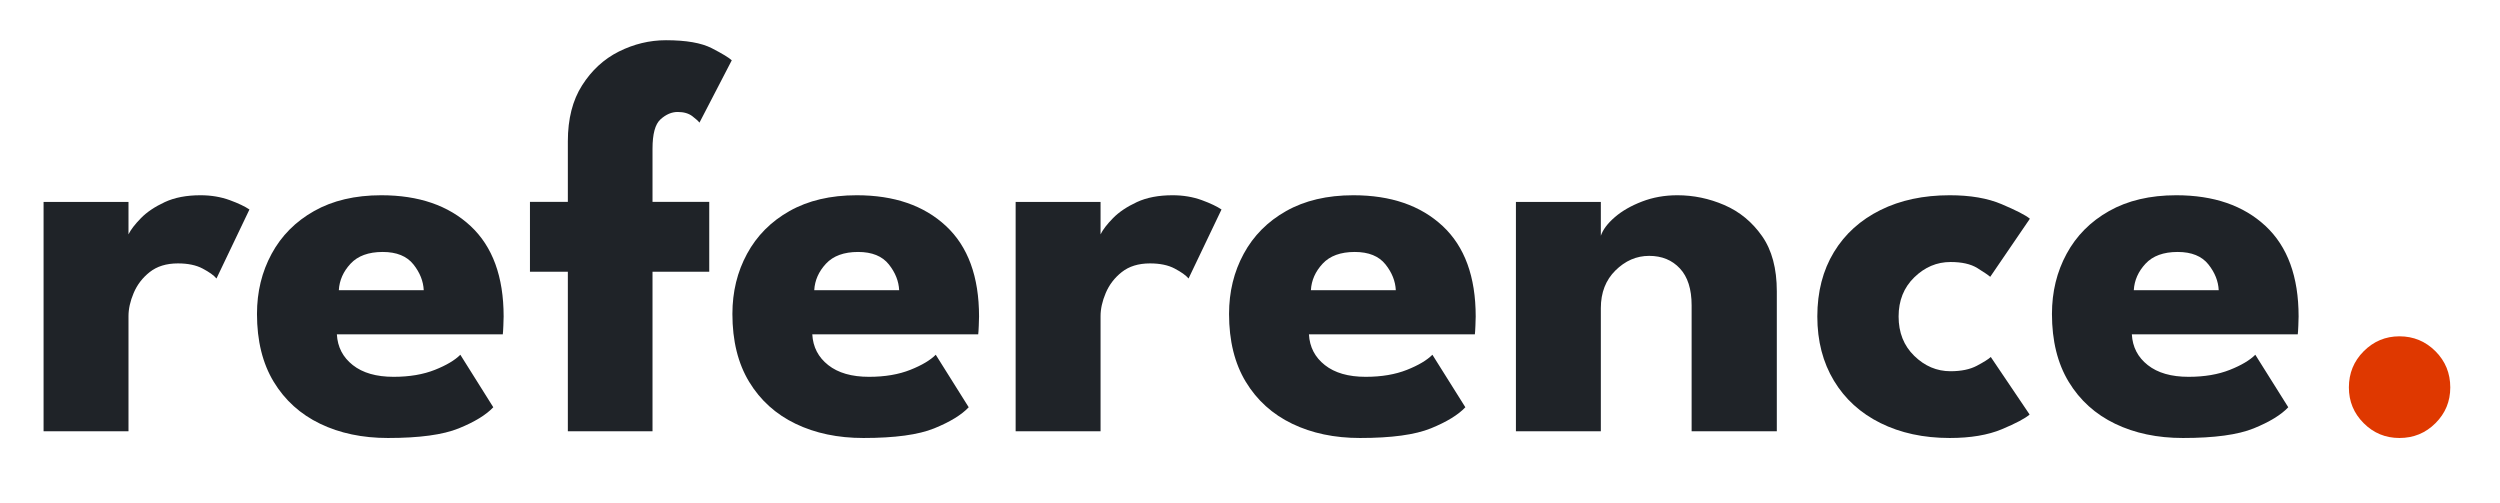
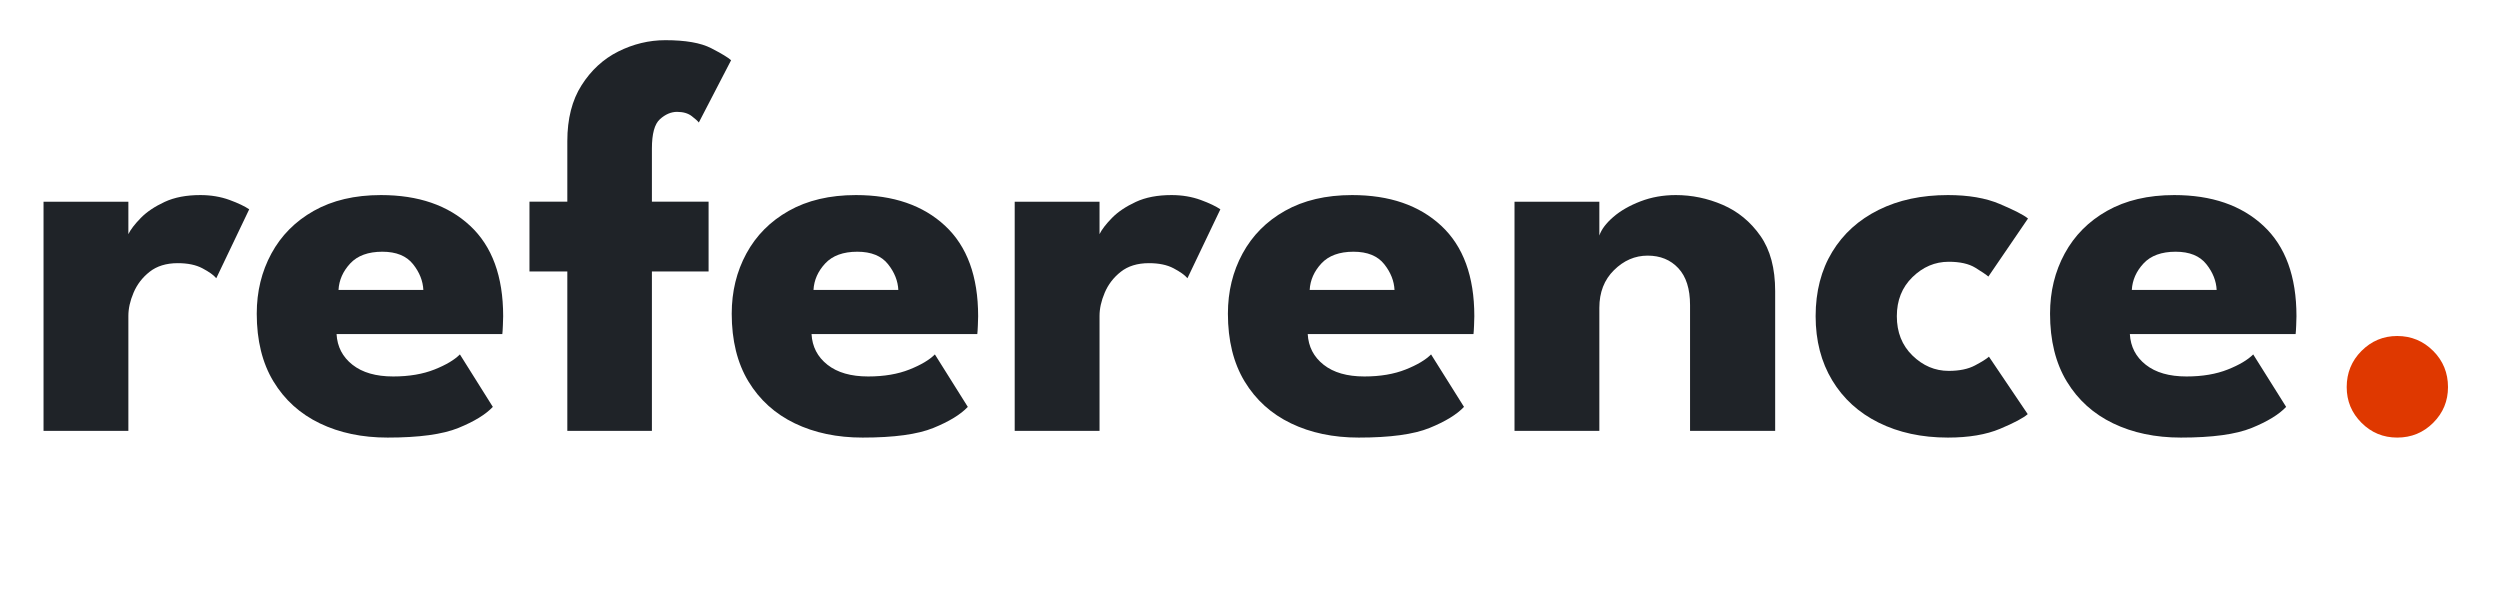
- <svg xmlns="http://www.w3.org/2000/svg" viewBox="0 0 179 36" width="179" height="36" role="img" aria-labelledby="heading-title">
+ <svg xmlns="http://www.w3.org/2000/svg" viewBox="0 0 215 52" width="215" height="52" role="img" aria-labelledby="heading-title">
  <defs>
    <path id="g351" d="M7.24,0L1.16,0 1.16,-16.42 7.24,-16.42 7.24,-14.1C7.4,-14.43 7.7,-14.82 8.13,-15.26 8.56,-15.7 9.13,-16.08 9.84,-16.41 10.55,-16.74 11.4,-16.9 12.4,-16.9 13.16,-16.9 13.86,-16.78 14.49,-16.55 15.12,-16.32 15.59,-16.09 15.9,-15.88L13.54,-10.94C13.35,-11.17 13.02,-11.4 12.55,-11.65 12.08,-11.9 11.49,-12.02 10.78,-12.02 9.95,-12.02 9.28,-11.81 8.76,-11.4 8.24,-10.99 7.86,-10.49 7.61,-9.9 7.36,-9.31 7.24,-8.76 7.24,-8.24z" />
    <path id="g248" d="M6.52,-6.94C6.57,-6.03 6.95,-5.3 7.66,-4.74 8.37,-4.18 9.34,-3.9 10.58,-3.9 11.73,-3.9 12.71,-4.07 13.54,-4.4 14.37,-4.73 14.97,-5.09 15.36,-5.48L17.72,-1.72C17.2,-1.17 16.38,-0.67 15.25,-0.21 14.12,0.25 12.43,0.48 10.18,0.48 8.35,0.48 6.73,0.14 5.32,-0.54 3.91,-1.22 2.8,-2.22 2,-3.54 1.2,-4.86 0.8,-6.48 0.8,-8.4 0.8,-9.99 1.15,-11.42 1.85,-12.71 2.55,-14 3.56,-15.02 4.89,-15.77 6.22,-16.52 7.82,-16.9 9.7,-16.9 12.38,-16.9 14.51,-16.17 16.09,-14.7 17.67,-13.23 18.46,-11.07 18.46,-8.22 18.46,-8.1 18.45,-7.88 18.44,-7.56 18.43,-7.24 18.41,-7.03 18.4,-6.94z M12.74,-10.1C12.71,-10.74 12.47,-11.36 12,-11.95 11.53,-12.54 10.8,-12.84 9.8,-12.84 8.79,-12.84 8.02,-12.56 7.5,-12 6.98,-11.44 6.7,-10.81 6.66,-10.1z" />
    <path id="g269" d="M0.425,-16.425L3.138,-16.425 3.138,-20.762C3.138,-22.363 3.475,-23.7 4.162,-24.775 4.838,-25.837 5.713,-26.65 6.787,-27.188 7.862,-27.725 8.988,-28 10.162,-28 11.6,-28 12.7,-27.812 13.45,-27.425 14.2,-27.038 14.675,-26.75 14.875,-26.562L12.562,-22.1C12.475,-22.212 12.312,-22.363 12.05,-22.562 11.787,-22.762 11.438,-22.863 11,-22.863 10.575,-22.863 10.162,-22.688 9.775,-22.337 9.387,-21.988 9.2,-21.288 9.2,-20.225L9.2,-16.425 13.262,-16.425 13.262,-11.425 9.2,-11.425 9.2,0 3.138,0 3.138,-11.425 0.425,-11.425z" />
    <path id="g309" d="M12.98,-16.9C14.13,-16.9 15.25,-16.67 16.34,-16.2 17.43,-15.73 18.33,-14.99 19.04,-13.98 19.75,-12.97 20.1,-11.65 20.1,-10.02L20.1,0 14,0 14,-9.02C14,-10.18 13.72,-11.06 13.16,-11.66 12.6,-12.26 11.87,-12.56 10.96,-12.56 10.05,-12.56 9.25,-12.21 8.55,-11.52 7.85,-10.83 7.5,-9.93 7.5,-8.82L7.5,0 1.42,0 1.42,-16.42 7.5,-16.42 7.5,-14C7.65,-14.44 7.98,-14.88 8.5,-15.33 9.02,-15.78 9.67,-16.15 10.45,-16.45 11.23,-16.75 12.07,-16.9 12.98,-16.9z" />
    <path id="g237" d="M10.58,-4.3C11.34,-4.3 11.97,-4.43 12.46,-4.69 12.95,-4.95 13.29,-5.16 13.46,-5.32L16.24,-1.2C15.92,-0.92 15.26,-0.57 14.26,-0.15 13.26,0.27 12.01,0.48 10.52,0.48 8.64,0.48 6.99,0.12 5.56,-0.59 4.13,-1.3 3.02,-2.31 2.23,-3.62 1.44,-4.93 1.04,-6.46 1.04,-8.22 1.04,-9.99 1.44,-11.53 2.23,-12.83 3.02,-14.13 4.13,-15.13 5.56,-15.84 6.99,-16.55 8.64,-16.9 10.52,-16.9 11.99,-16.9 13.23,-16.69 14.24,-16.26 15.25,-15.83 15.93,-15.49 16.26,-15.22L13.42,-11.06C13.27,-11.19 12.96,-11.4 12.49,-11.69 12.02,-11.98 11.38,-12.12 10.58,-12.12 9.59,-12.12 8.73,-11.75 7.98,-11.02 7.23,-10.29 6.86,-9.35 6.86,-8.22 6.86,-7.07 7.23,-6.13 7.98,-5.4 8.73,-4.67 9.59,-4.3 10.58,-4.3z" />
    <path id="g471" d="M5.76,0.48C4.76,0.48 3.91,0.13 3.2,-0.58 2.49,-1.29 2.14,-2.14 2.14,-3.14 2.14,-4.15 2.49,-5.02 3.2,-5.73 3.91,-6.44 4.76,-6.8 5.76,-6.8 6.77,-6.8 7.63,-6.44 8.34,-5.73 9.05,-5.02 9.4,-4.15 9.4,-3.14 9.4,-2.14 9.05,-1.29 8.34,-0.58 7.63,0.13 6.77,0.48 5.76,0.48z" />
  </defs>
-   <g fill="#1f2328">
+   <g transform="scale(1.2)" fill="#1f2328">
    <use href="#g351" x="1.96" y="30.88" />
    <use href="#g248" x="17.6" y="30.88" />
    <use href="#g269" x="37.52" y="30.88" />
    <use href="#g248" x="51.64" y="30.88" />
    <use href="#g351" x="71.56" y="30.88" />
    <use href="#g248" x="87.2" y="30.88" />
    <use href="#g309" x="107.12" y="30.88" />
    <use href="#g237" x="129.08" y="30.88" />
    <use href="#g248" x="146.12" y="30.88" />
    <use href="#g471" x="166.04" y="30.88" fill="#df3800" />
  </g>
</svg>
